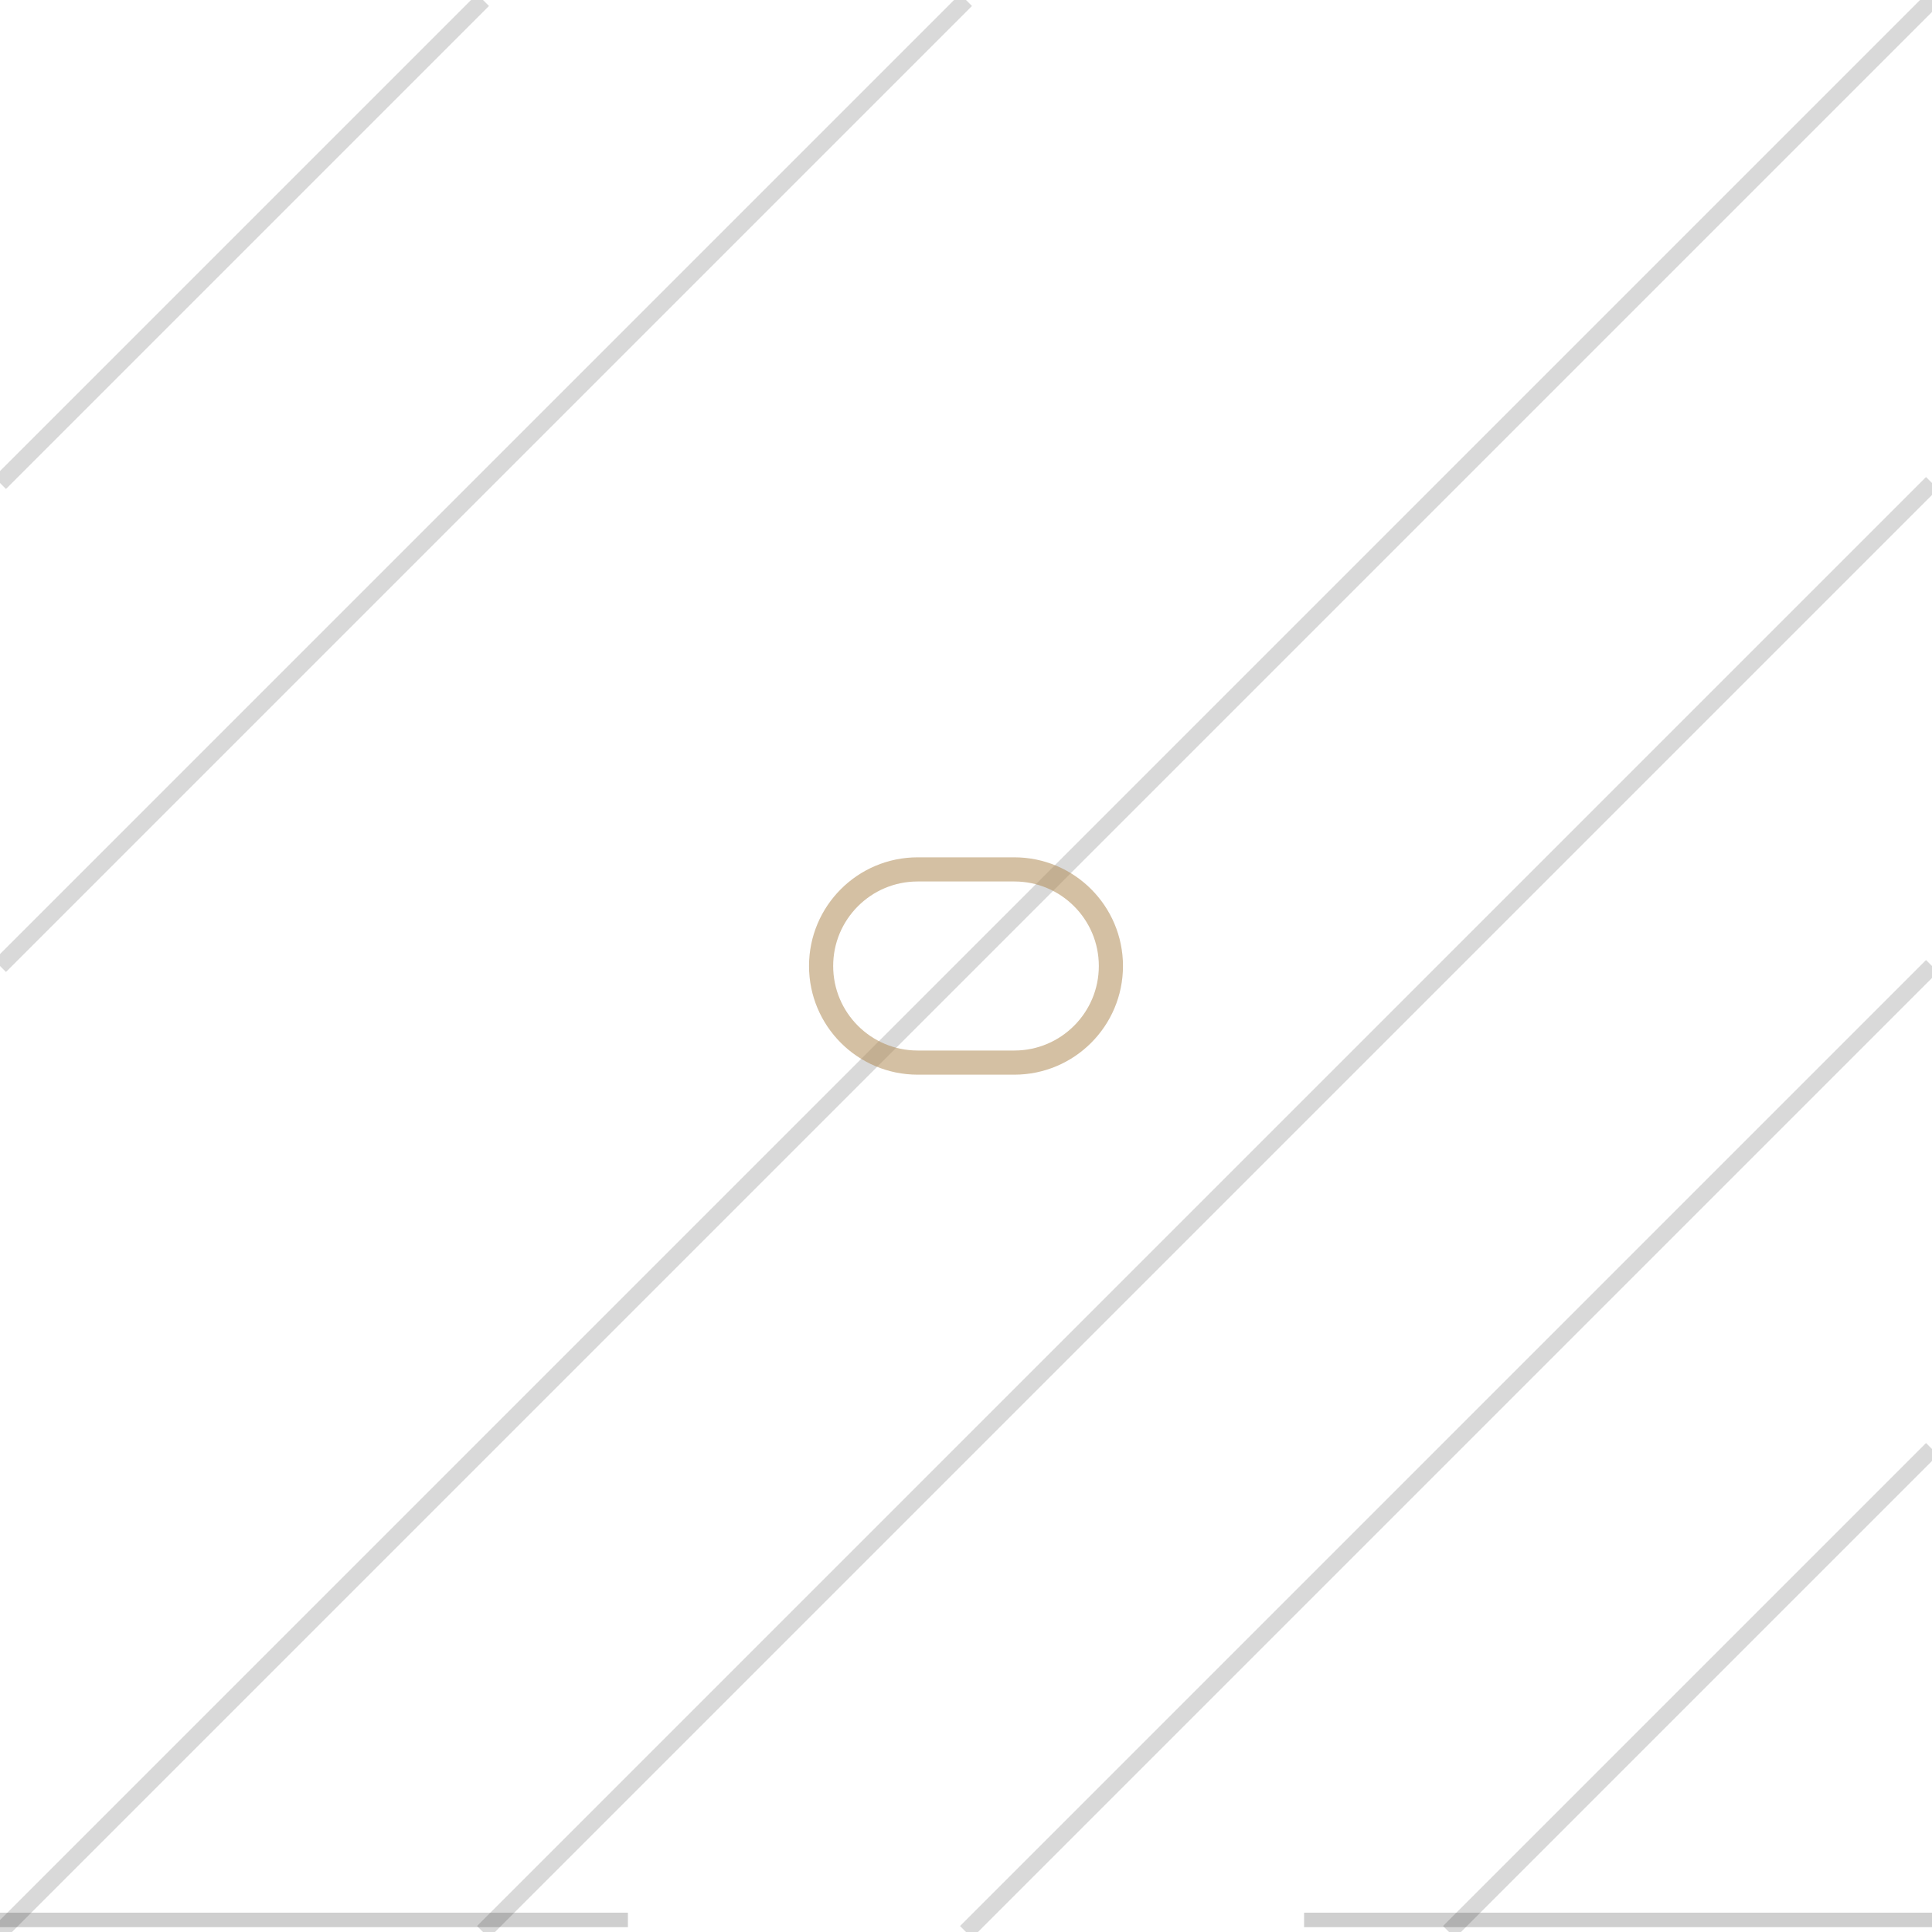
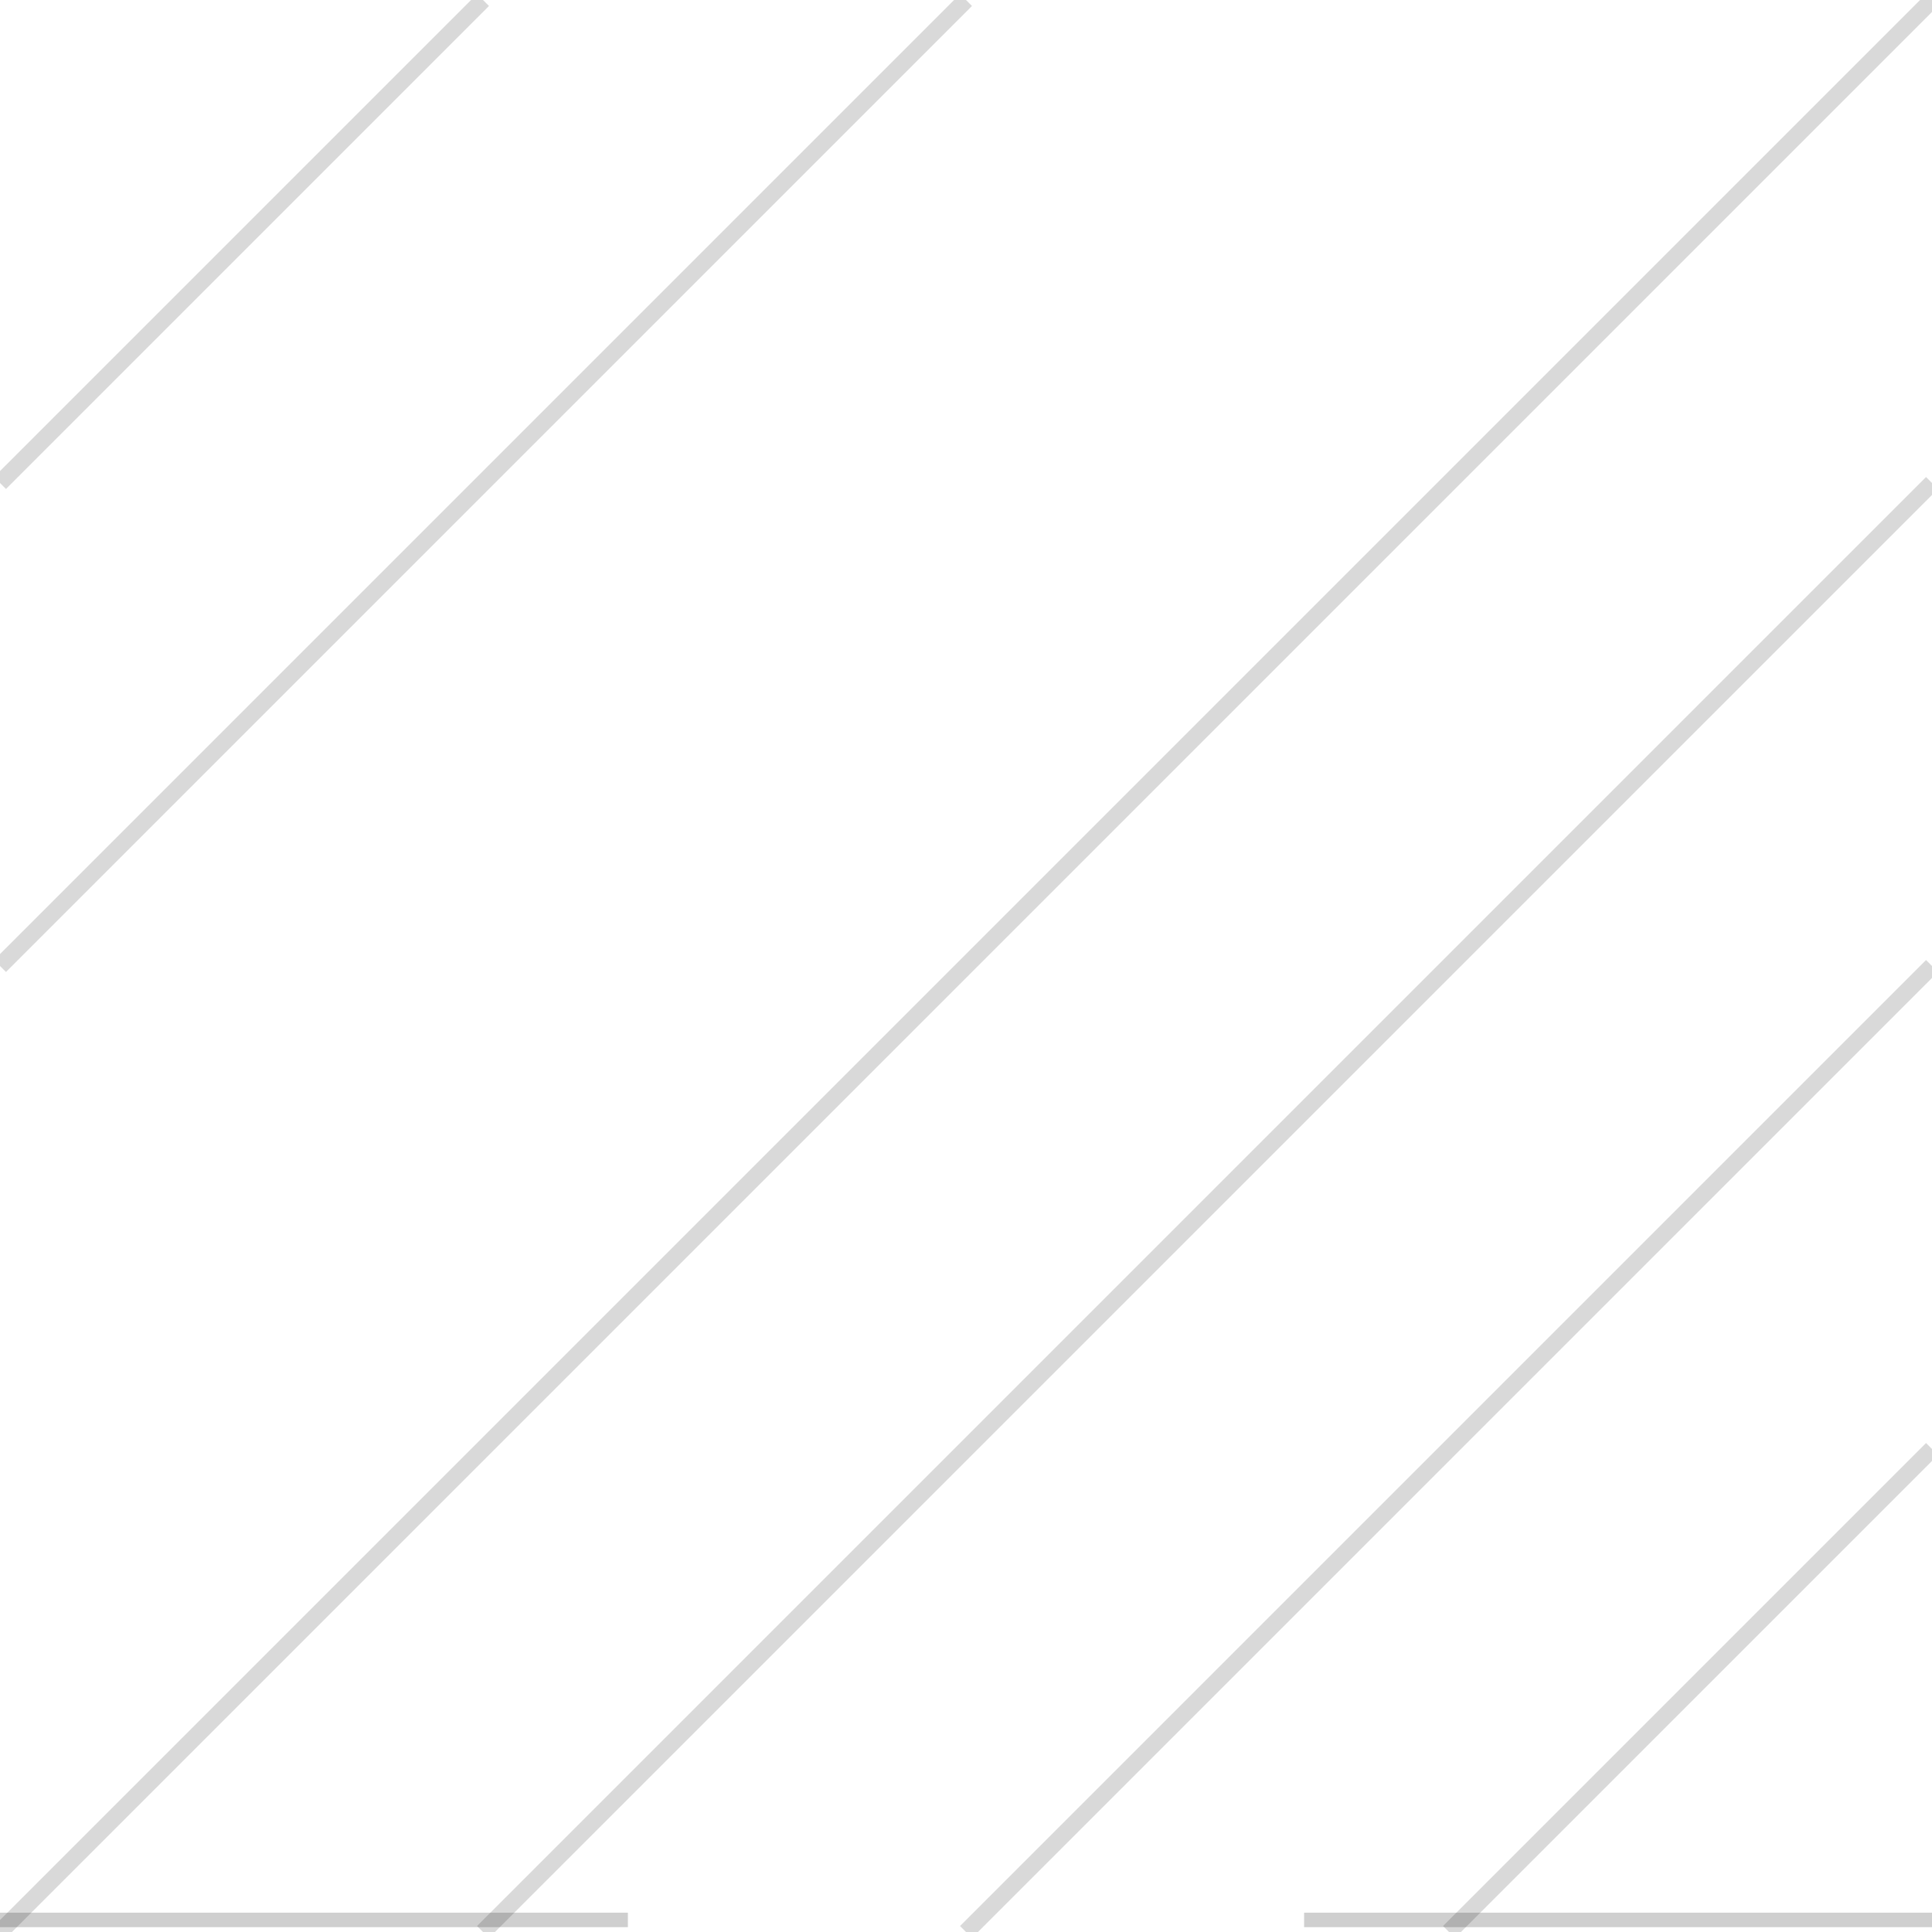
<svg xmlns="http://www.w3.org/2000/svg" width="80" height="80" viewBox="0 0 80 80">
  <g fill="none" stroke="#121212" stroke-opacity="0.16" stroke-width="0.7">
    <path d="M0 80 L80 0" />
    <path d="M0 40 L40 0" />
    <path d="M40 80 L80 40" />
    <path d="M0 20 L20 0" />
    <path d="M60 80 L80 60" />
    <path d="M20 80 L80 20" />
  </g>
  <path d="M0 79.5 H26 M54 79.5 H80" fill="none" stroke="#121212" stroke-opacity="0.2" stroke-width="0.6" />
-   <rect x="34" y="36" width="12" height="8" rx="4" fill="none" stroke="#b08d57" stroke-opacity="0.55" stroke-width="1" />
</svg>
